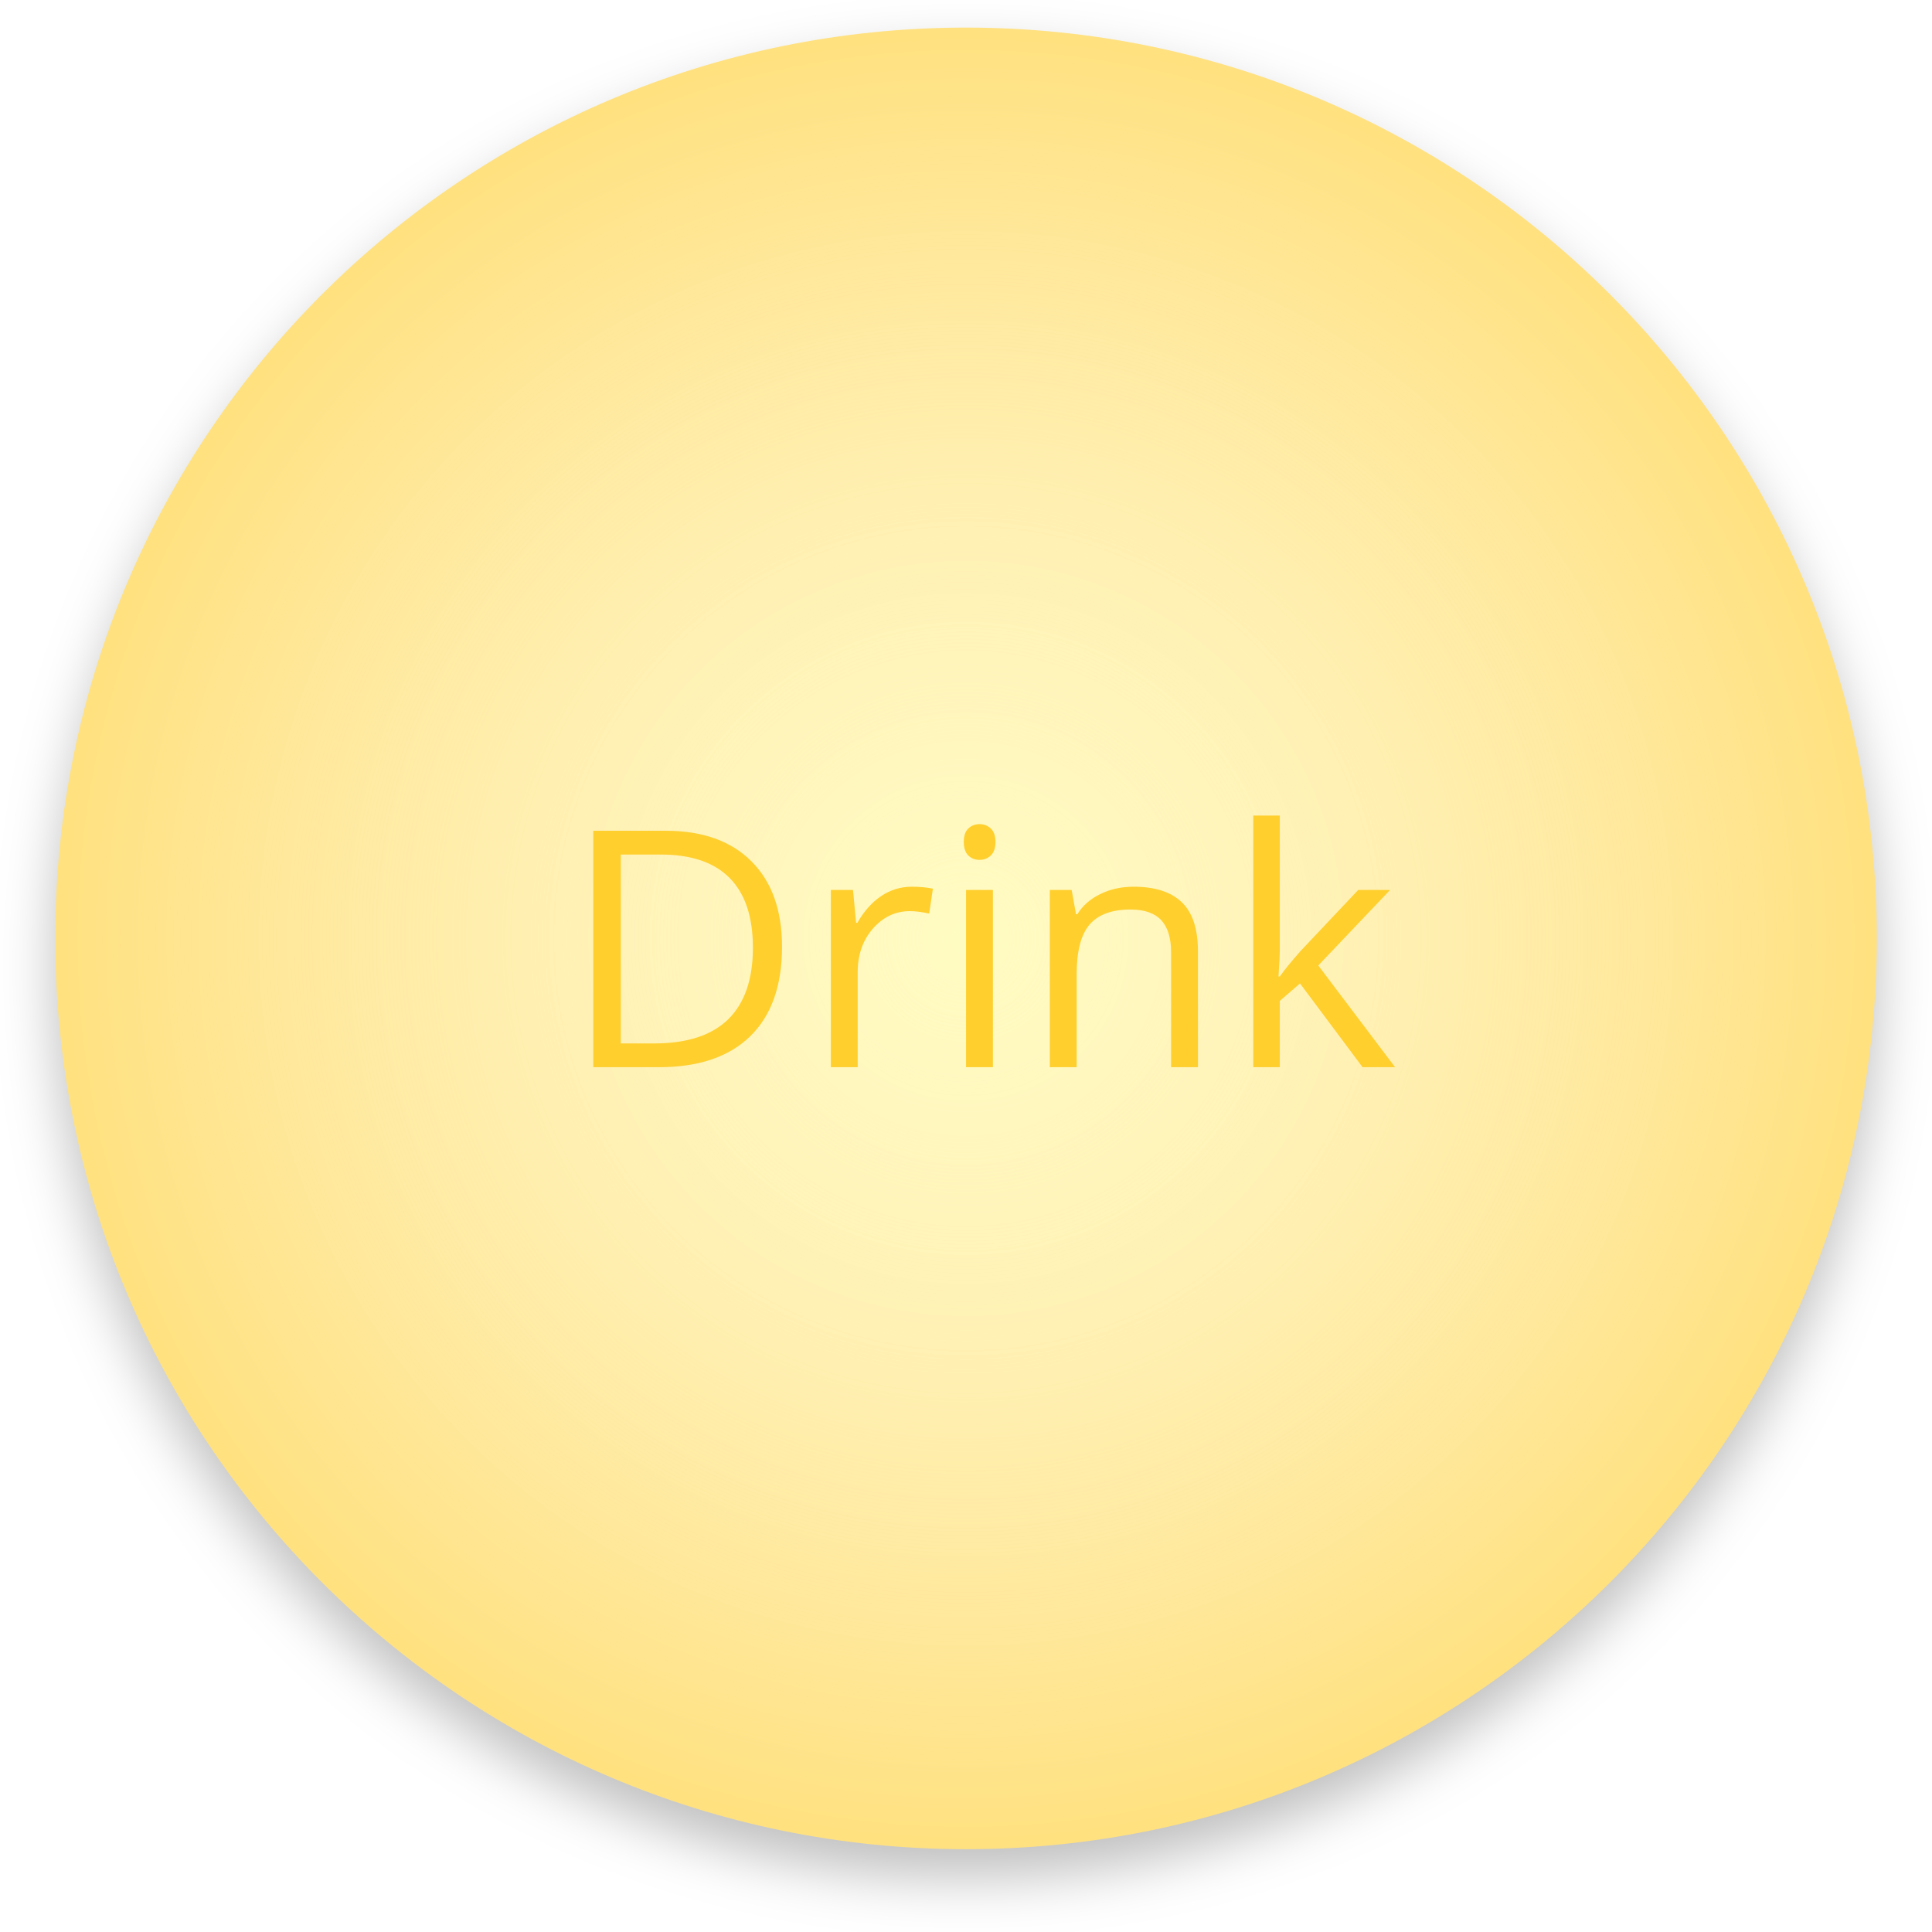
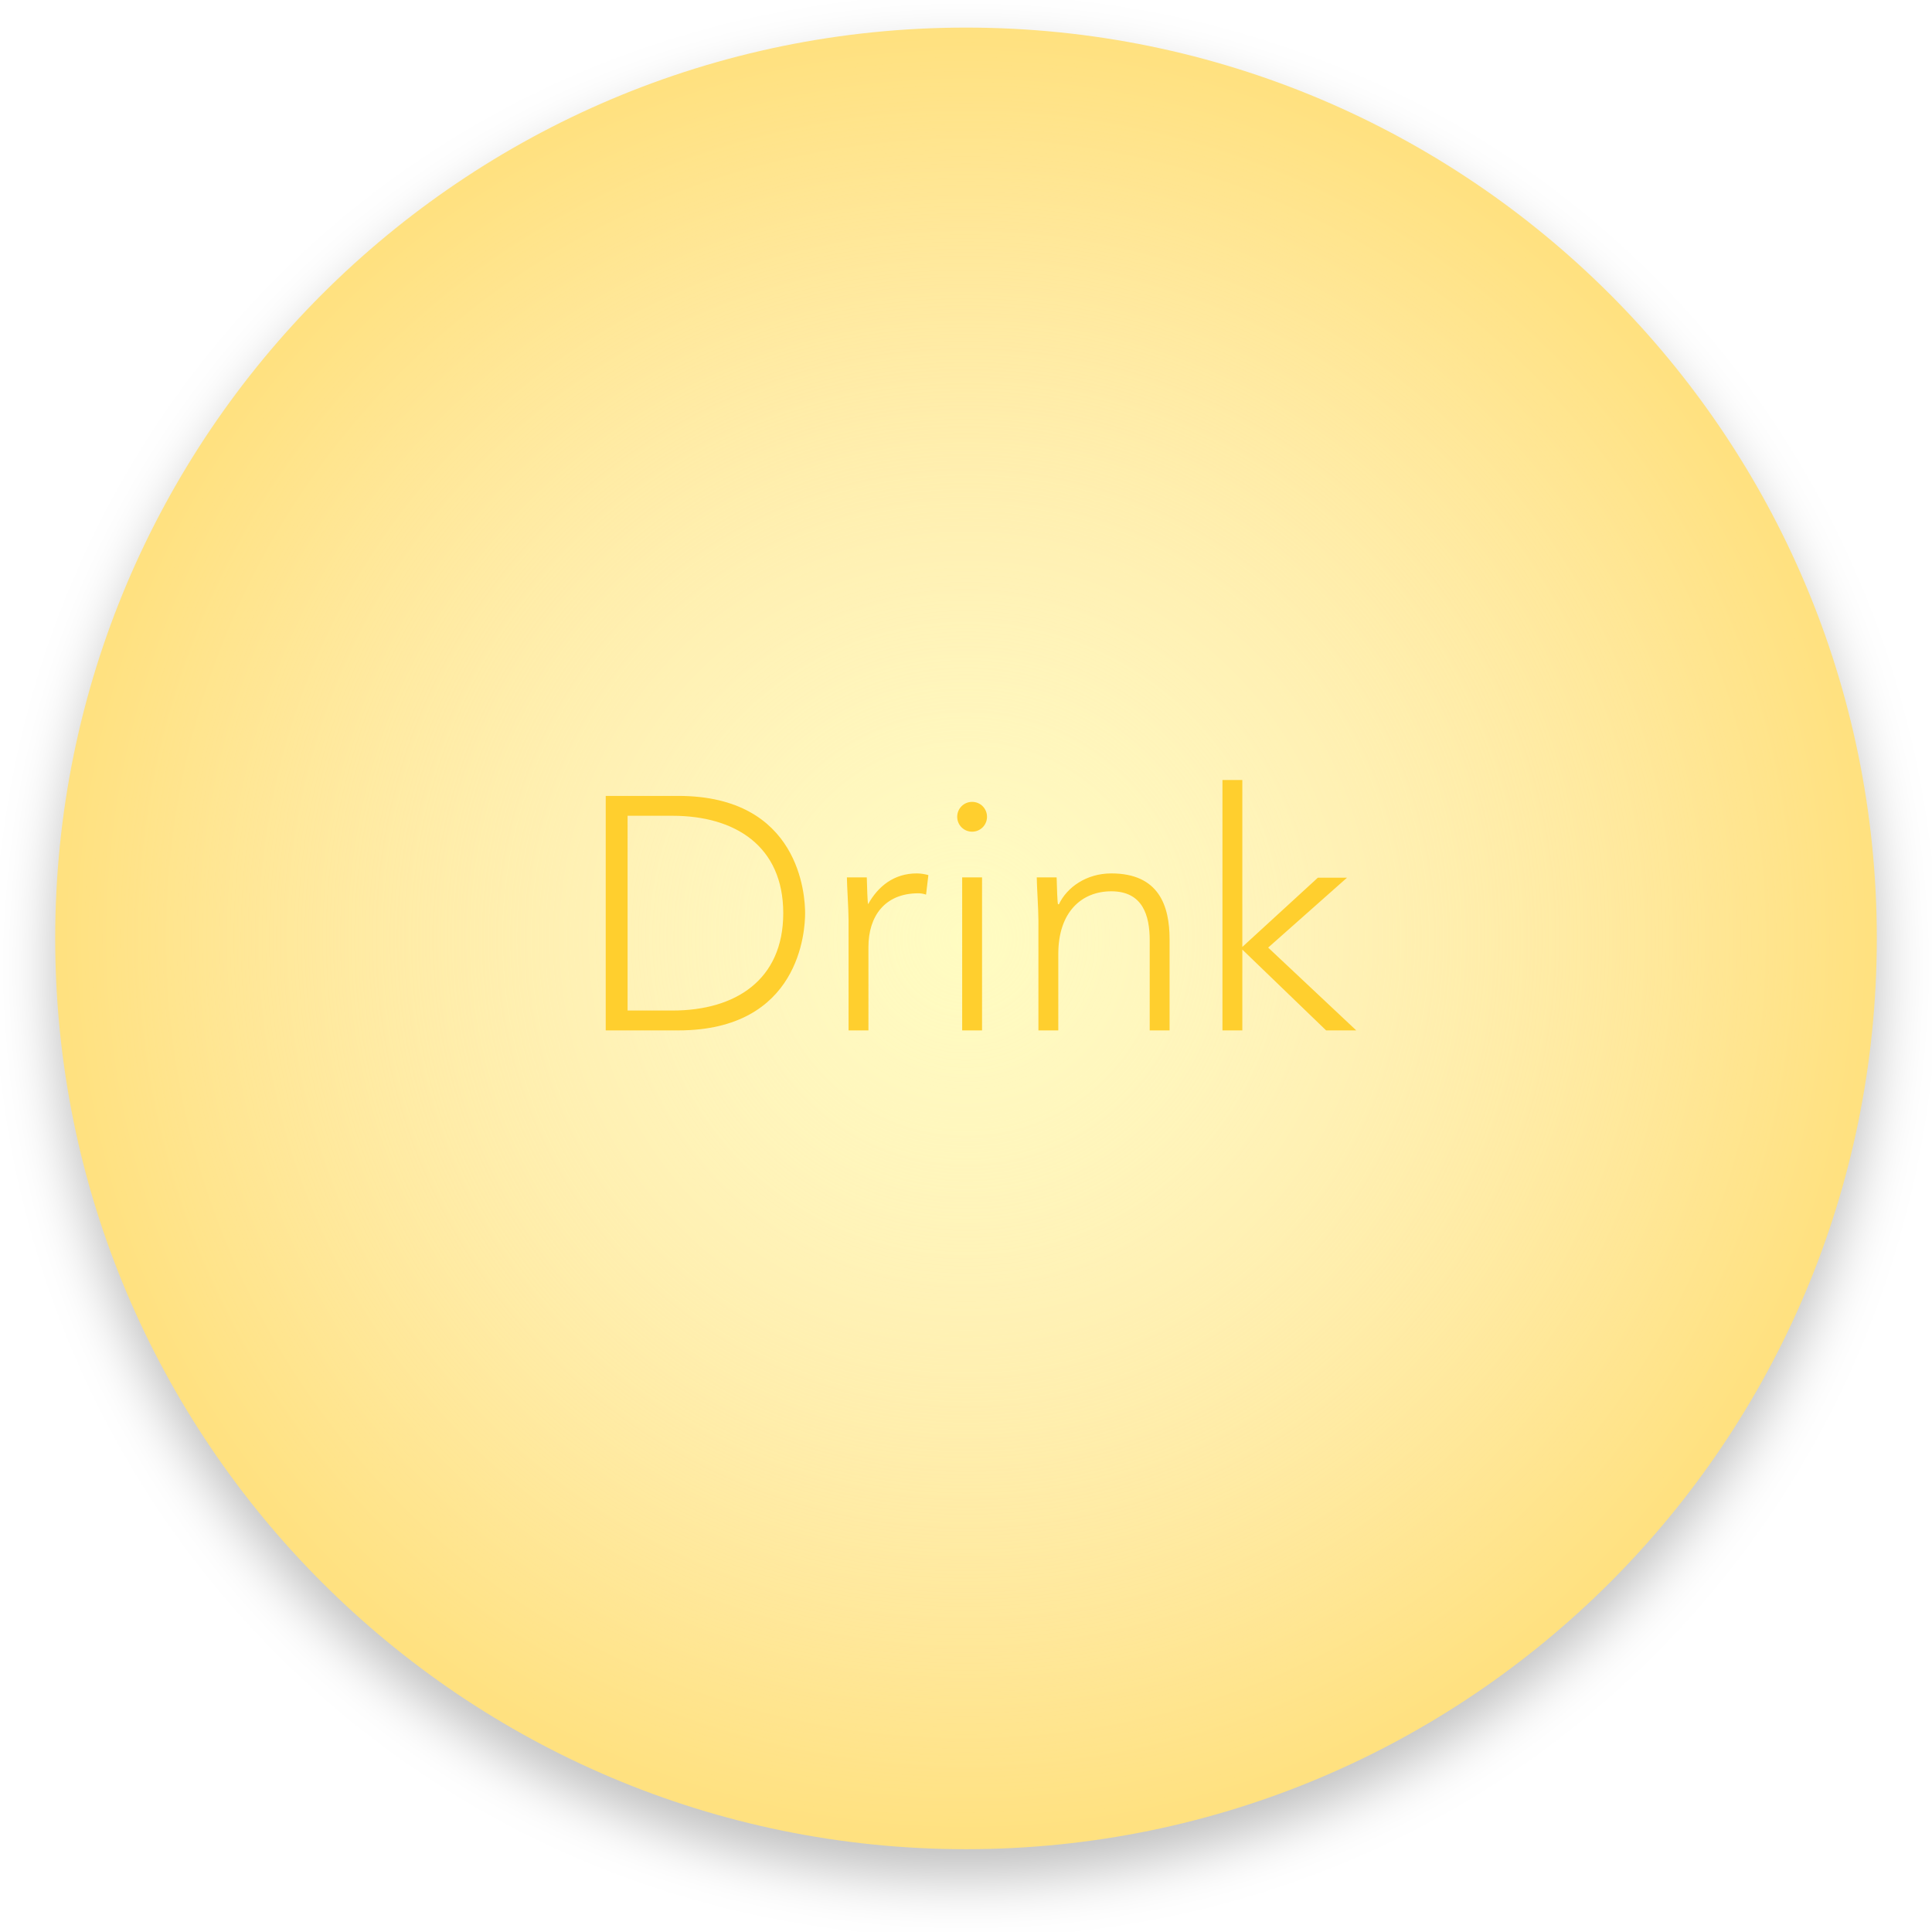
<svg xmlns="http://www.w3.org/2000/svg" width="210" height="210" viewBox="0 0 210 210" fill="none">
  <g filter="url(#filter0_d)">
    <circle cx="105" cy="102" r="99" fill="#FFE180" />
    <circle cx="105" cy="102" r="99" fill="url(#paint0_radial)" />
  </g>
-   <path d="M85.002 102.904C85.002 107.146 83.848 110.393 81.539 112.643C79.242 114.881 75.932 116 71.607 116H64.488V90.301H72.363C76.359 90.301 79.465 91.408 81.68 93.623C83.894 95.838 85.002 98.932 85.002 102.904ZM81.838 103.01C81.838 99.658 80.994 97.133 79.307 95.434C77.631 93.734 75.135 92.885 71.818 92.885H67.477V113.416H71.115C74.678 113.416 77.356 112.543 79.148 110.797C80.941 109.039 81.838 106.443 81.838 103.01ZM99.1 96.383C99.955 96.383 100.723 96.453 101.402 96.594L100.998 99.301C100.201 99.125 99.498 99.037 98.889 99.037C97.33 99.037 95.994 99.67 94.881 100.936C93.779 102.201 93.228 103.777 93.228 105.664V116H90.311V96.734H92.719L93.053 100.303H93.193C93.908 99.049 94.769 98.082 95.777 97.402C96.785 96.723 97.893 96.383 99.1 96.383ZM107.924 116H105.006V96.734H107.924V116ZM104.76 91.514C104.76 90.846 104.924 90.359 105.252 90.055C105.58 89.738 105.99 89.58 106.482 89.58C106.951 89.58 107.355 89.738 107.695 90.055C108.035 90.371 108.205 90.857 108.205 91.514C108.205 92.17 108.035 92.662 107.695 92.99C107.355 93.307 106.951 93.465 106.482 93.465C105.99 93.465 105.58 93.307 105.252 92.99C104.924 92.662 104.76 92.17 104.76 91.514ZM127.295 116V103.537C127.295 101.967 126.938 100.795 126.223 100.021C125.508 99.248 124.389 98.861 122.865 98.861C120.85 98.861 119.373 99.406 118.436 100.496C117.498 101.586 117.029 103.385 117.029 105.893V116H114.111V96.734H116.484L116.959 99.371H117.1C117.697 98.422 118.535 97.689 119.613 97.174C120.691 96.647 121.893 96.383 123.217 96.383C125.537 96.383 127.283 96.945 128.455 98.07C129.627 99.184 130.213 100.971 130.213 103.432V116H127.295ZM139.107 106.139C139.611 105.424 140.379 104.486 141.41 103.326L147.633 96.734H151.096L143.291 104.943L151.641 116H148.107L141.305 106.895L139.107 108.793V116H136.225V88.648H139.107V103.15C139.107 103.795 139.061 104.791 138.967 106.139H139.107Z" fill="#FFCF2E" />
+   <path d="M65.84 112H73.724C86.972 112 87.512 101.128 87.512 99.256C87.512 97.384 86.972 86.512 73.724 86.512H65.84V112ZM68.216 88.672H73.112C79.88 88.672 85.136 91.948 85.136 99.256C85.136 106.564 79.88 109.84 73.112 109.84H68.216V88.672ZM92.236 112H94.395V102.928C94.395 99.688 96.088 97.096 99.832 97.096C100.047 97.096 100.335 97.132 100.659 97.24L100.911 95.116C100.479 95.008 100.083 94.936 99.651 94.936C97.168 94.936 95.439 96.34 94.359 98.284C94.287 97.96 94.251 96.592 94.216 95.368H92.055C92.055 96.232 92.236 98.824 92.236 100.048V112ZM104.584 112H106.744V95.368H104.584V112ZM104.044 88.78C104.044 89.68 104.764 90.4 105.664 90.4C106.564 90.4 107.284 89.68 107.284 88.78C107.284 87.88 106.564 87.16 105.664 87.16C104.764 87.16 104.044 87.88 104.044 88.78ZM112.872 112H115.032V103.684C115.032 99.112 117.588 96.88 120.792 96.88C124.212 96.88 124.968 99.508 124.968 102.208V112H127.128V102.1C127.128 98.464 125.976 94.936 120.792 94.936C118.092 94.936 115.968 96.448 115.104 98.284H114.996C114.924 97.96 114.888 96.592 114.852 95.368H112.692C112.692 96.232 112.872 98.824 112.872 100.048V112ZM132.876 112H135.036V103.216L144.144 112H147.42L137.844 103L146.412 95.404H143.244L135.036 102.928V84.784H132.876V112Z" fill="#FFCF2E" />
  <defs>
    <filter id="filter0_d" x="0" y="0" width="210" height="210" filterUnits="userSpaceOnUse" color-interpolation-filters="sRGB">
      <feFlood flood-opacity="0" result="BackgroundImageFix" />
      <feColorMatrix in="SourceAlpha" type="matrix" values="0 0 0 0 0 0 0 0 0 0 0 0 0 0 0 0 0 0 127 0" />
      <feOffset dy="3" />
      <feGaussianBlur stdDeviation="3" />
      <feColorMatrix type="matrix" values="0 0 0 0 0 0 0 0 0 0 0 0 0 0 0 0 0 0 0.25 0" />
      <feBlend mode="normal" in2="BackgroundImageFix" result="effect1_dropShadow" />
      <feBlend mode="normal" in="SourceGraphic" in2="effect1_dropShadow" result="shape" />
    </filter>
    <radialGradient id="paint0_radial" cx="0" cy="0" r="1" gradientUnits="userSpaceOnUse" gradientTransform="translate(105 102) rotate(90) scale(99)">
      <stop stop-color="#FFFCC1" />
      <stop offset="1" stop-color="white" stop-opacity="0" />
    </radialGradient>
  </defs>
</svg>
